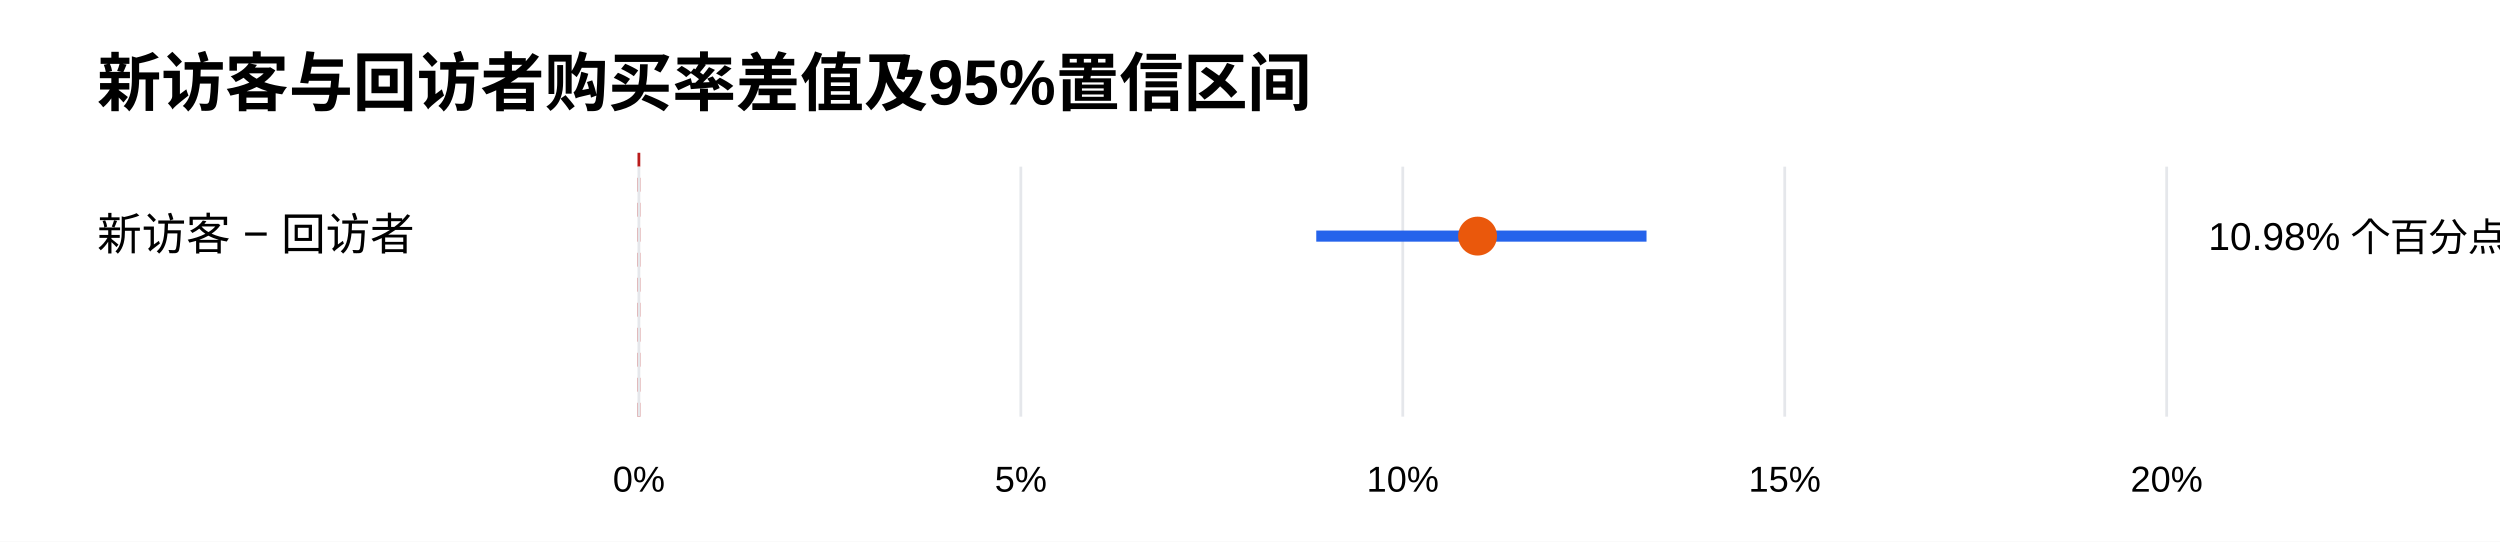
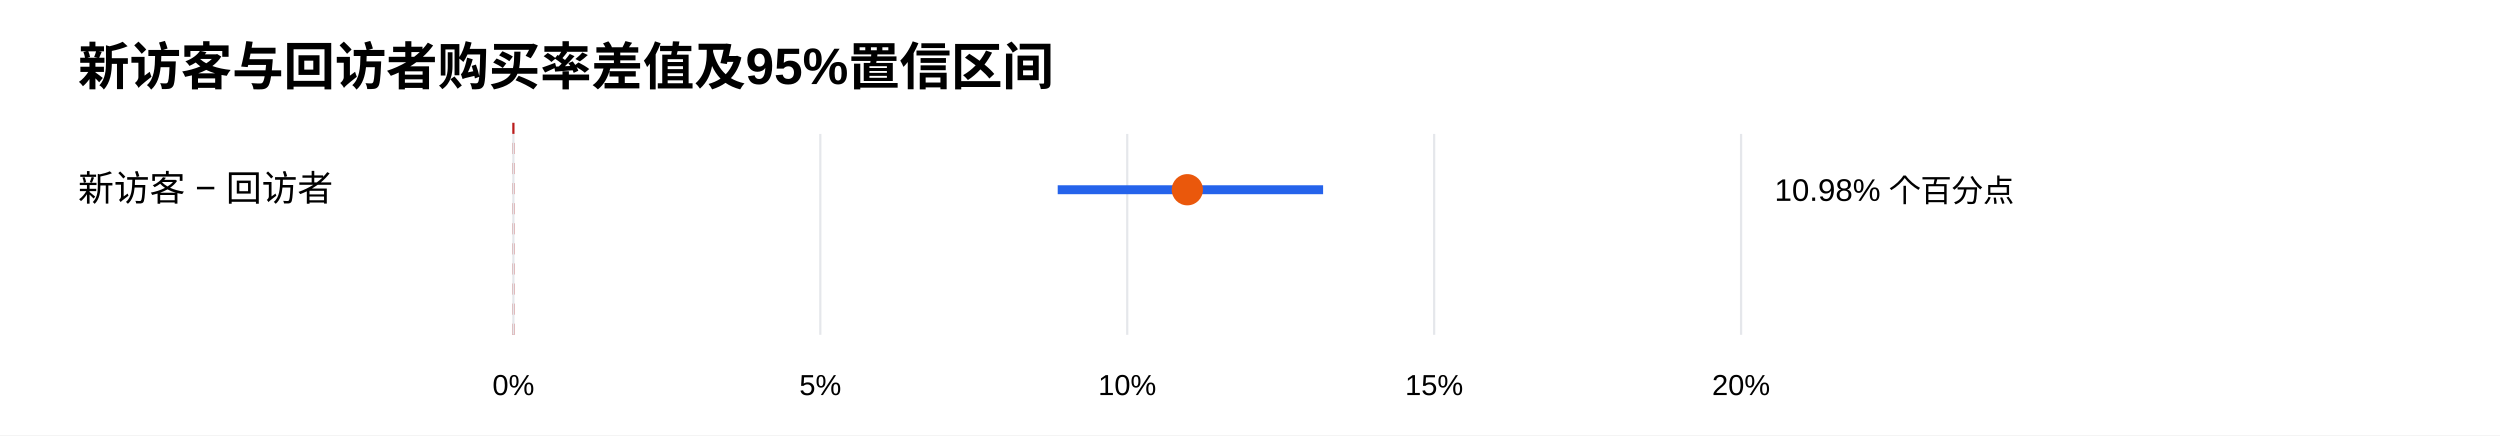
- <svg xmlns="http://www.w3.org/2000/svg" width="900" height="195" viewBox="0 0 900 195">
+ <svg xmlns="http://www.w3.org/2000/svg" width="1120" height="195" viewBox="0 0 1120 195">
  <rect width="100%" height="100%" fill="white" />
  <text x="35" y="38" font-size="23" font-family="Arial" font-weight="bold">新访客与回访者购买率差值及95%置信区间</text>
  <line x1="230" x2="230" y1="55" y2="150" stroke="#b91c1c" stroke-dasharray="5 4" />
  <line x1="230.0" x2="230.0" y1="60" y2="150" stroke="#e5e7eb" />
  <text x="230.0" y="177" text-anchor="middle" font-size="13" font-family="Arial">0%</text>
  <line x1="367.5" x2="367.5" y1="60" y2="150" stroke="#e5e7eb" />
  <text x="367.5" y="177" text-anchor="middle" font-size="13" font-family="Arial">5%</text>
  <line x1="505.0" x2="505.0" y1="60" y2="150" stroke="#e5e7eb" />
  <text x="505.0" y="177" text-anchor="middle" font-size="13" font-family="Arial">10%</text>
  <line x1="642.5" x2="642.5" y1="60" y2="150" stroke="#e5e7eb" />
  <text x="642.5" y="177" text-anchor="middle" font-size="13" font-family="Arial">15%</text>
  <line x1="780.0" x2="780.0" y1="60" y2="150" stroke="#e5e7eb" />
  <text x="780.0" y="177" text-anchor="middle" font-size="13" font-family="Arial">20%</text>
  <text x="35" y="90" font-size="16" font-family="Arial">新访客 − 回访者</text>
  <line x1="473.855" x2="592.749" y1="85" y2="85" stroke="#2563eb" stroke-width="4" />
  <circle cx="531.926" cy="85" r="7" fill="#ea580c" />
  <text x="795" y="90" font-size="14" font-family="Arial">10.98% 个百分点</text>
</svg>
